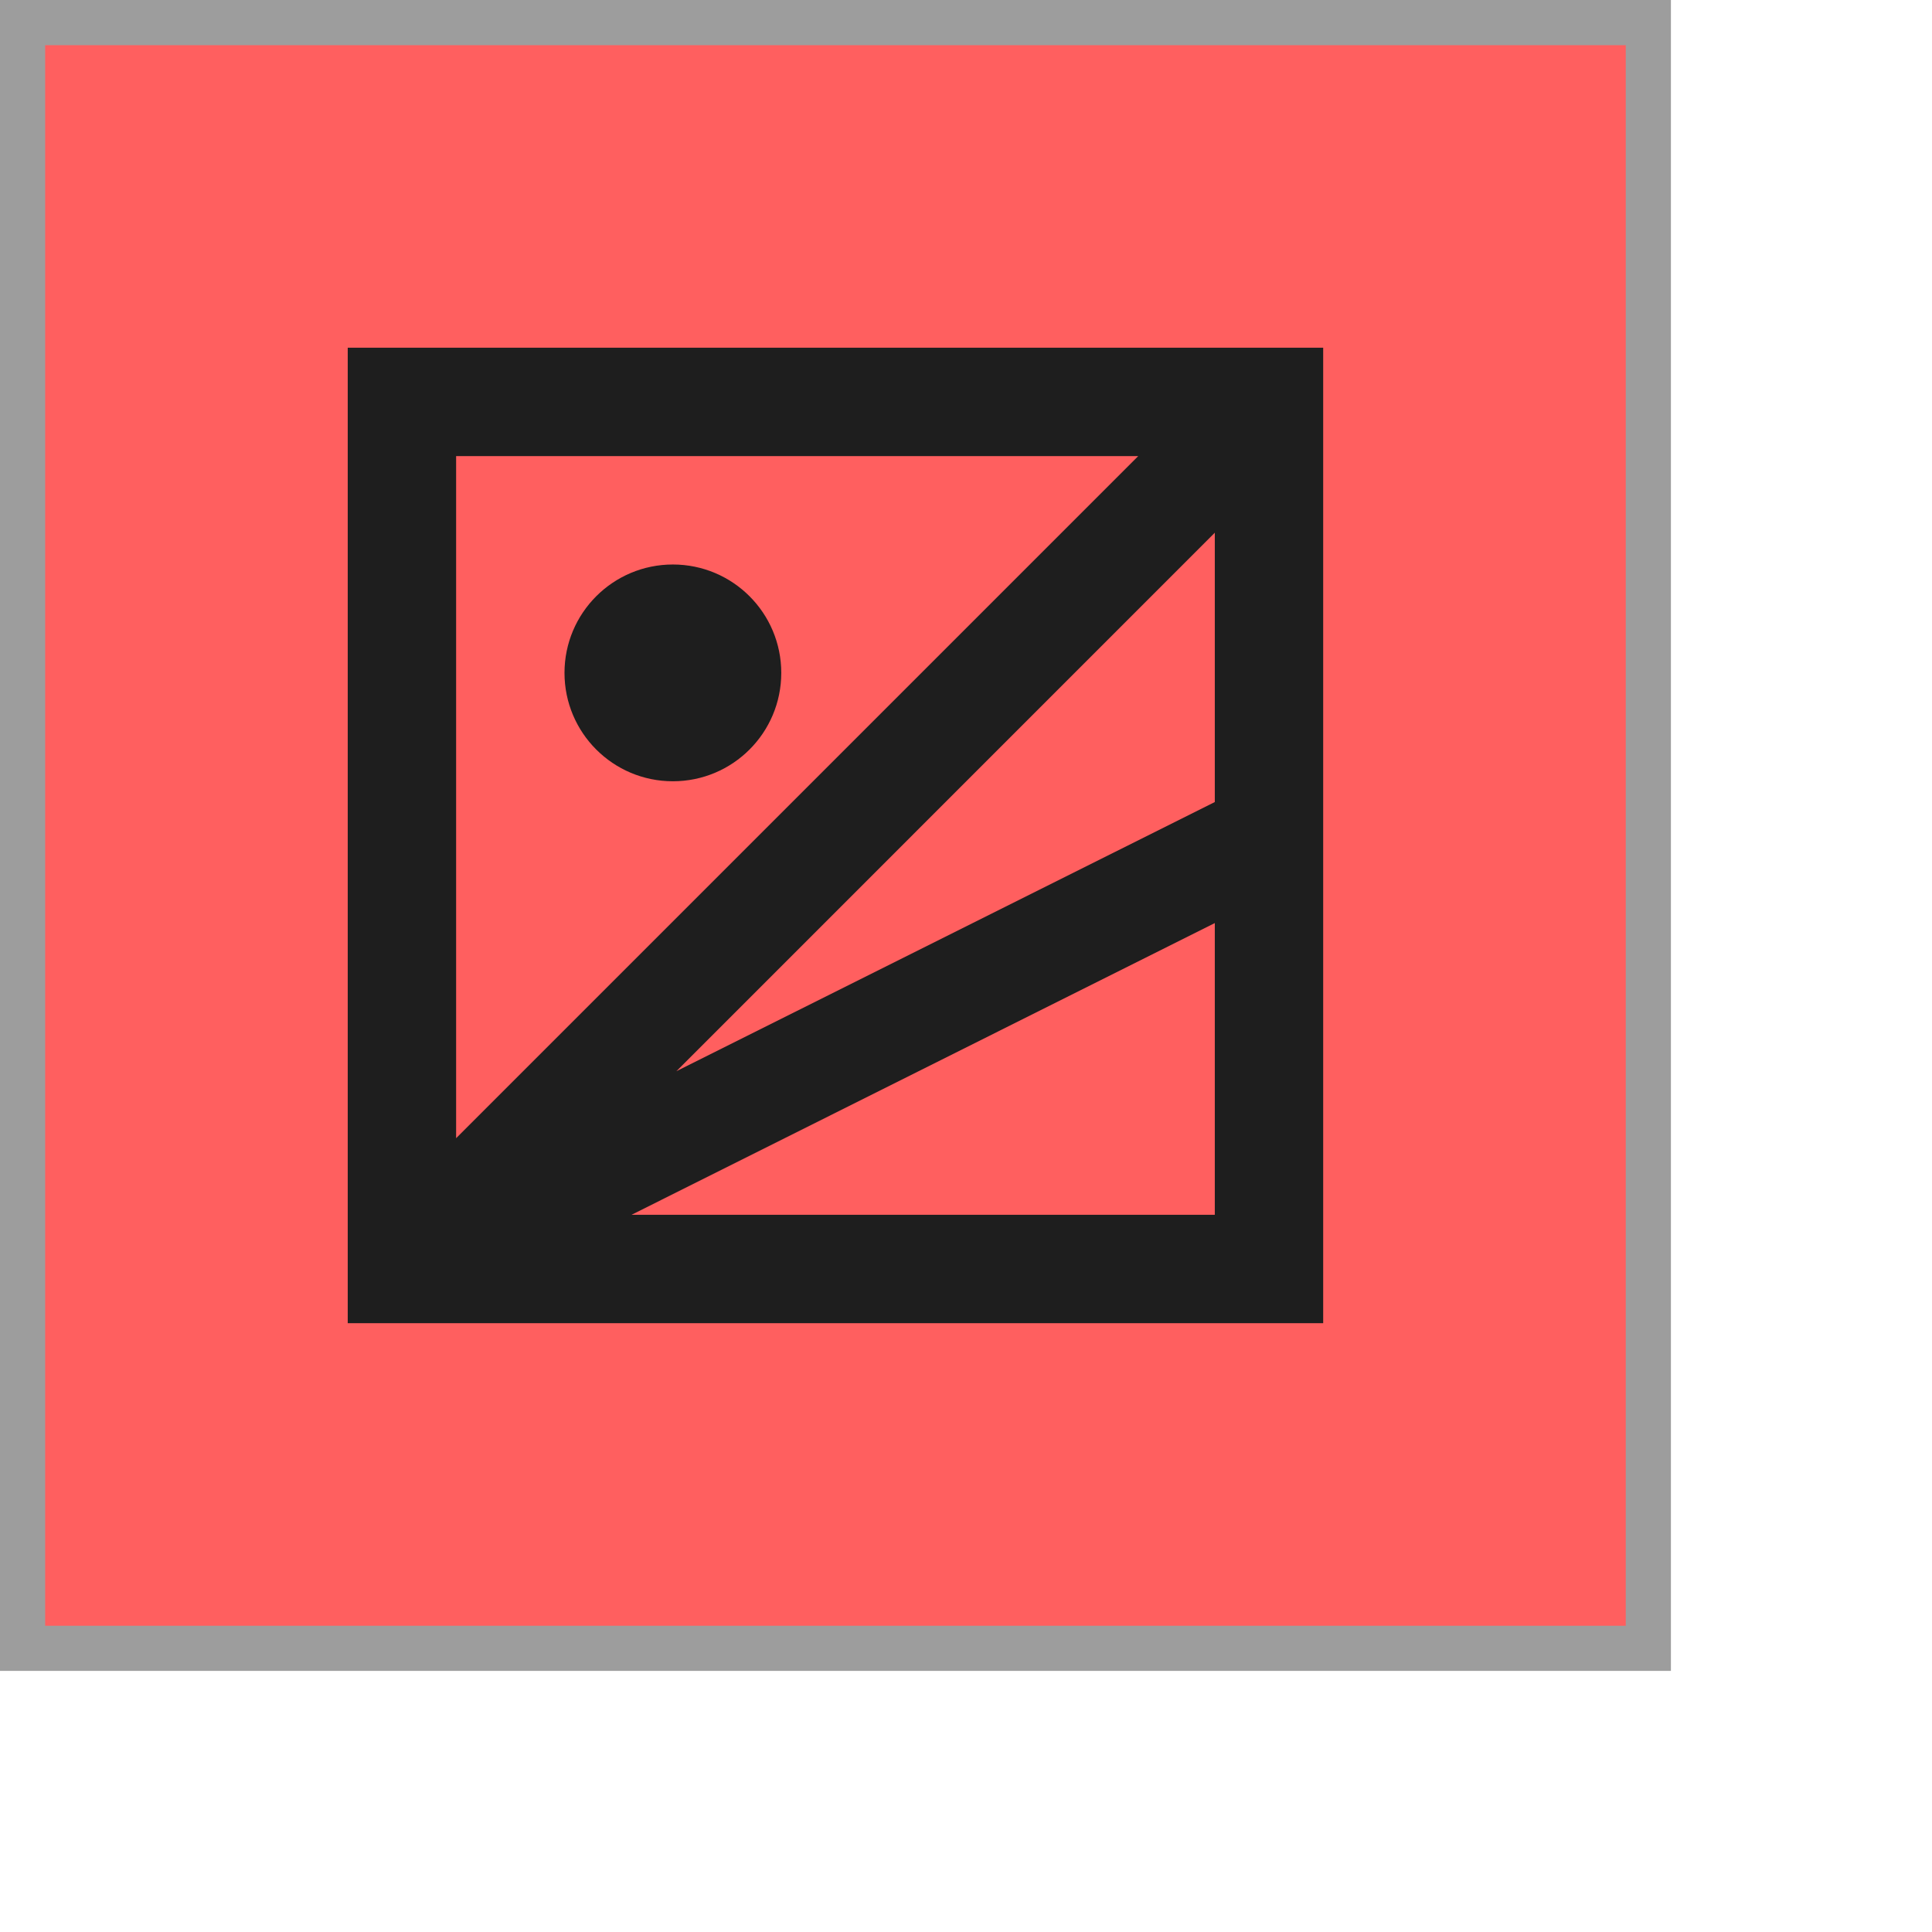
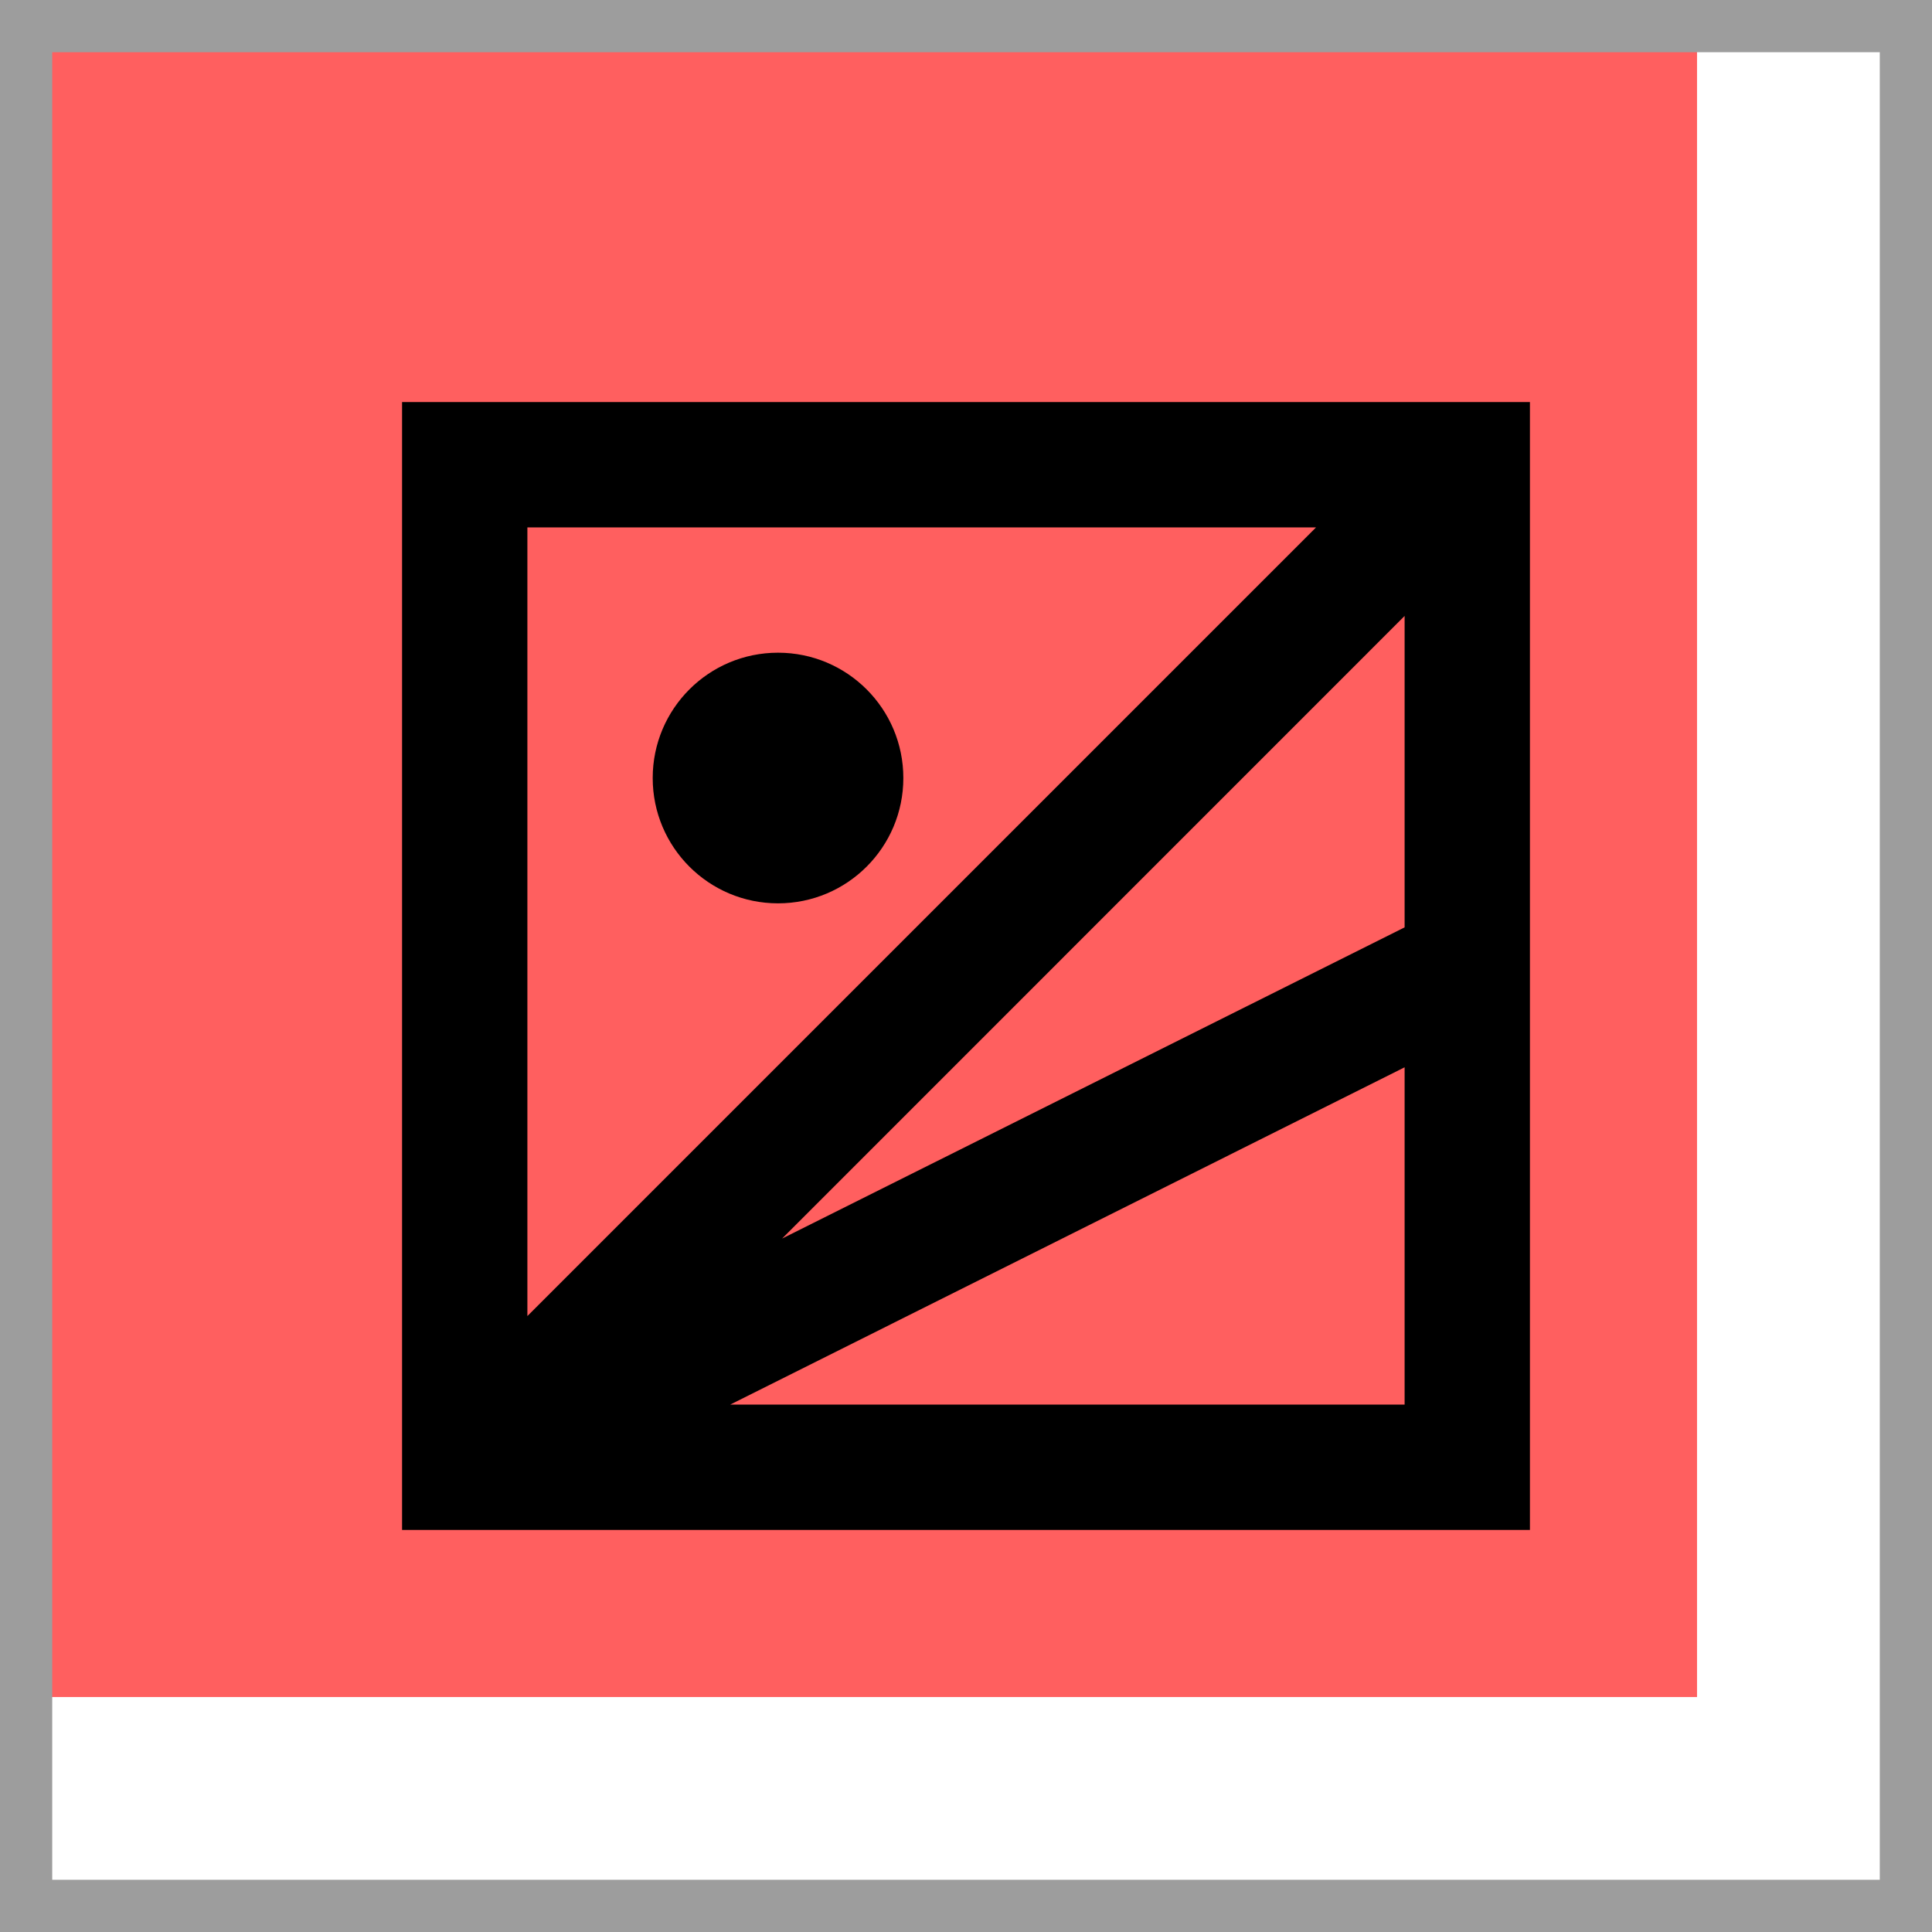
<svg xmlns="http://www.w3.org/2000/svg" width="16" height="16" viewBox="0 0 16 16">
-   <g transform="translate(0 0) scale(0.8648649)">
-     <svg viewBox="0 0 18.5 18.5" fill="none">
-       <rect x="0.25" y="0.25" width="18" height="18" fill="#FF5F5F" />
-       <rect x="0.25" y="0.25" width="18" height="18" stroke="#9D9D9D" stroke-width="0.5" />
-       <g transform="translate(3.85 3.85)">
-         <path d="M1.2 8.752L1.2 1.2L8.752 1.2L1.2 8.752ZM3.142 9.6L9.6 6.37V9.6H3.142ZM3.639 8.01L9.6 2.048V5.03L3.639 8.01ZM4.72083e-07 2.44379e-05L0 10.8H10.8V2.491e-05L4.72083e-07 2.44379e-05Z" fill="#1E1E1E" />
-         <path d="M4.8 3.6C4.8 4.263 4.263 4.8 3.6 4.8C2.937 4.8 2.4 4.263 2.4 3.6C2.4 2.937 2.937 2.4 3.6 2.4C4.263 2.4 4.8 2.937 4.8 3.6Z" fill="#1E1E1E" />
-       </g>
-     </svg>
-   </g>
+   <svg viewBox="0 0 18.5 18.5" fill="none">
+     <rect x="0.25" y="0.25" width="16" height="16" fill="#FF5F5F" />
+     <rect x="0.25" y="0.25" width="18" height="18" stroke="#9D9D9D" stroke-width="0.5" />
+     <g transform="translate(3.85 3.85)">
+       <path d="M1.2 8.752L1.2 1.2L8.752 1.2L1.2 8.752ZM3.142 9.6L9.6 6.37V9.6H3.142ZM3.639 8.01L9.6 2.048V5.03L3.639 8.01ZM4.72083e-07 2.44379e-05L0 10.8H10.8V2.491e-05L4.72083e-07 2.44379e-05Z" fill="currentColor" />
+       <path d="M4.8 3.6C4.8 4.263 4.263 4.8 3.6 4.8C2.937 4.8 2.4 4.263 2.4 3.6C2.4 2.937 2.937 2.4 3.6 2.4C4.263 2.4 4.8 2.937 4.8 3.6Z" fill="currentColor" />
+     </g>
+   </svg>
</svg>
